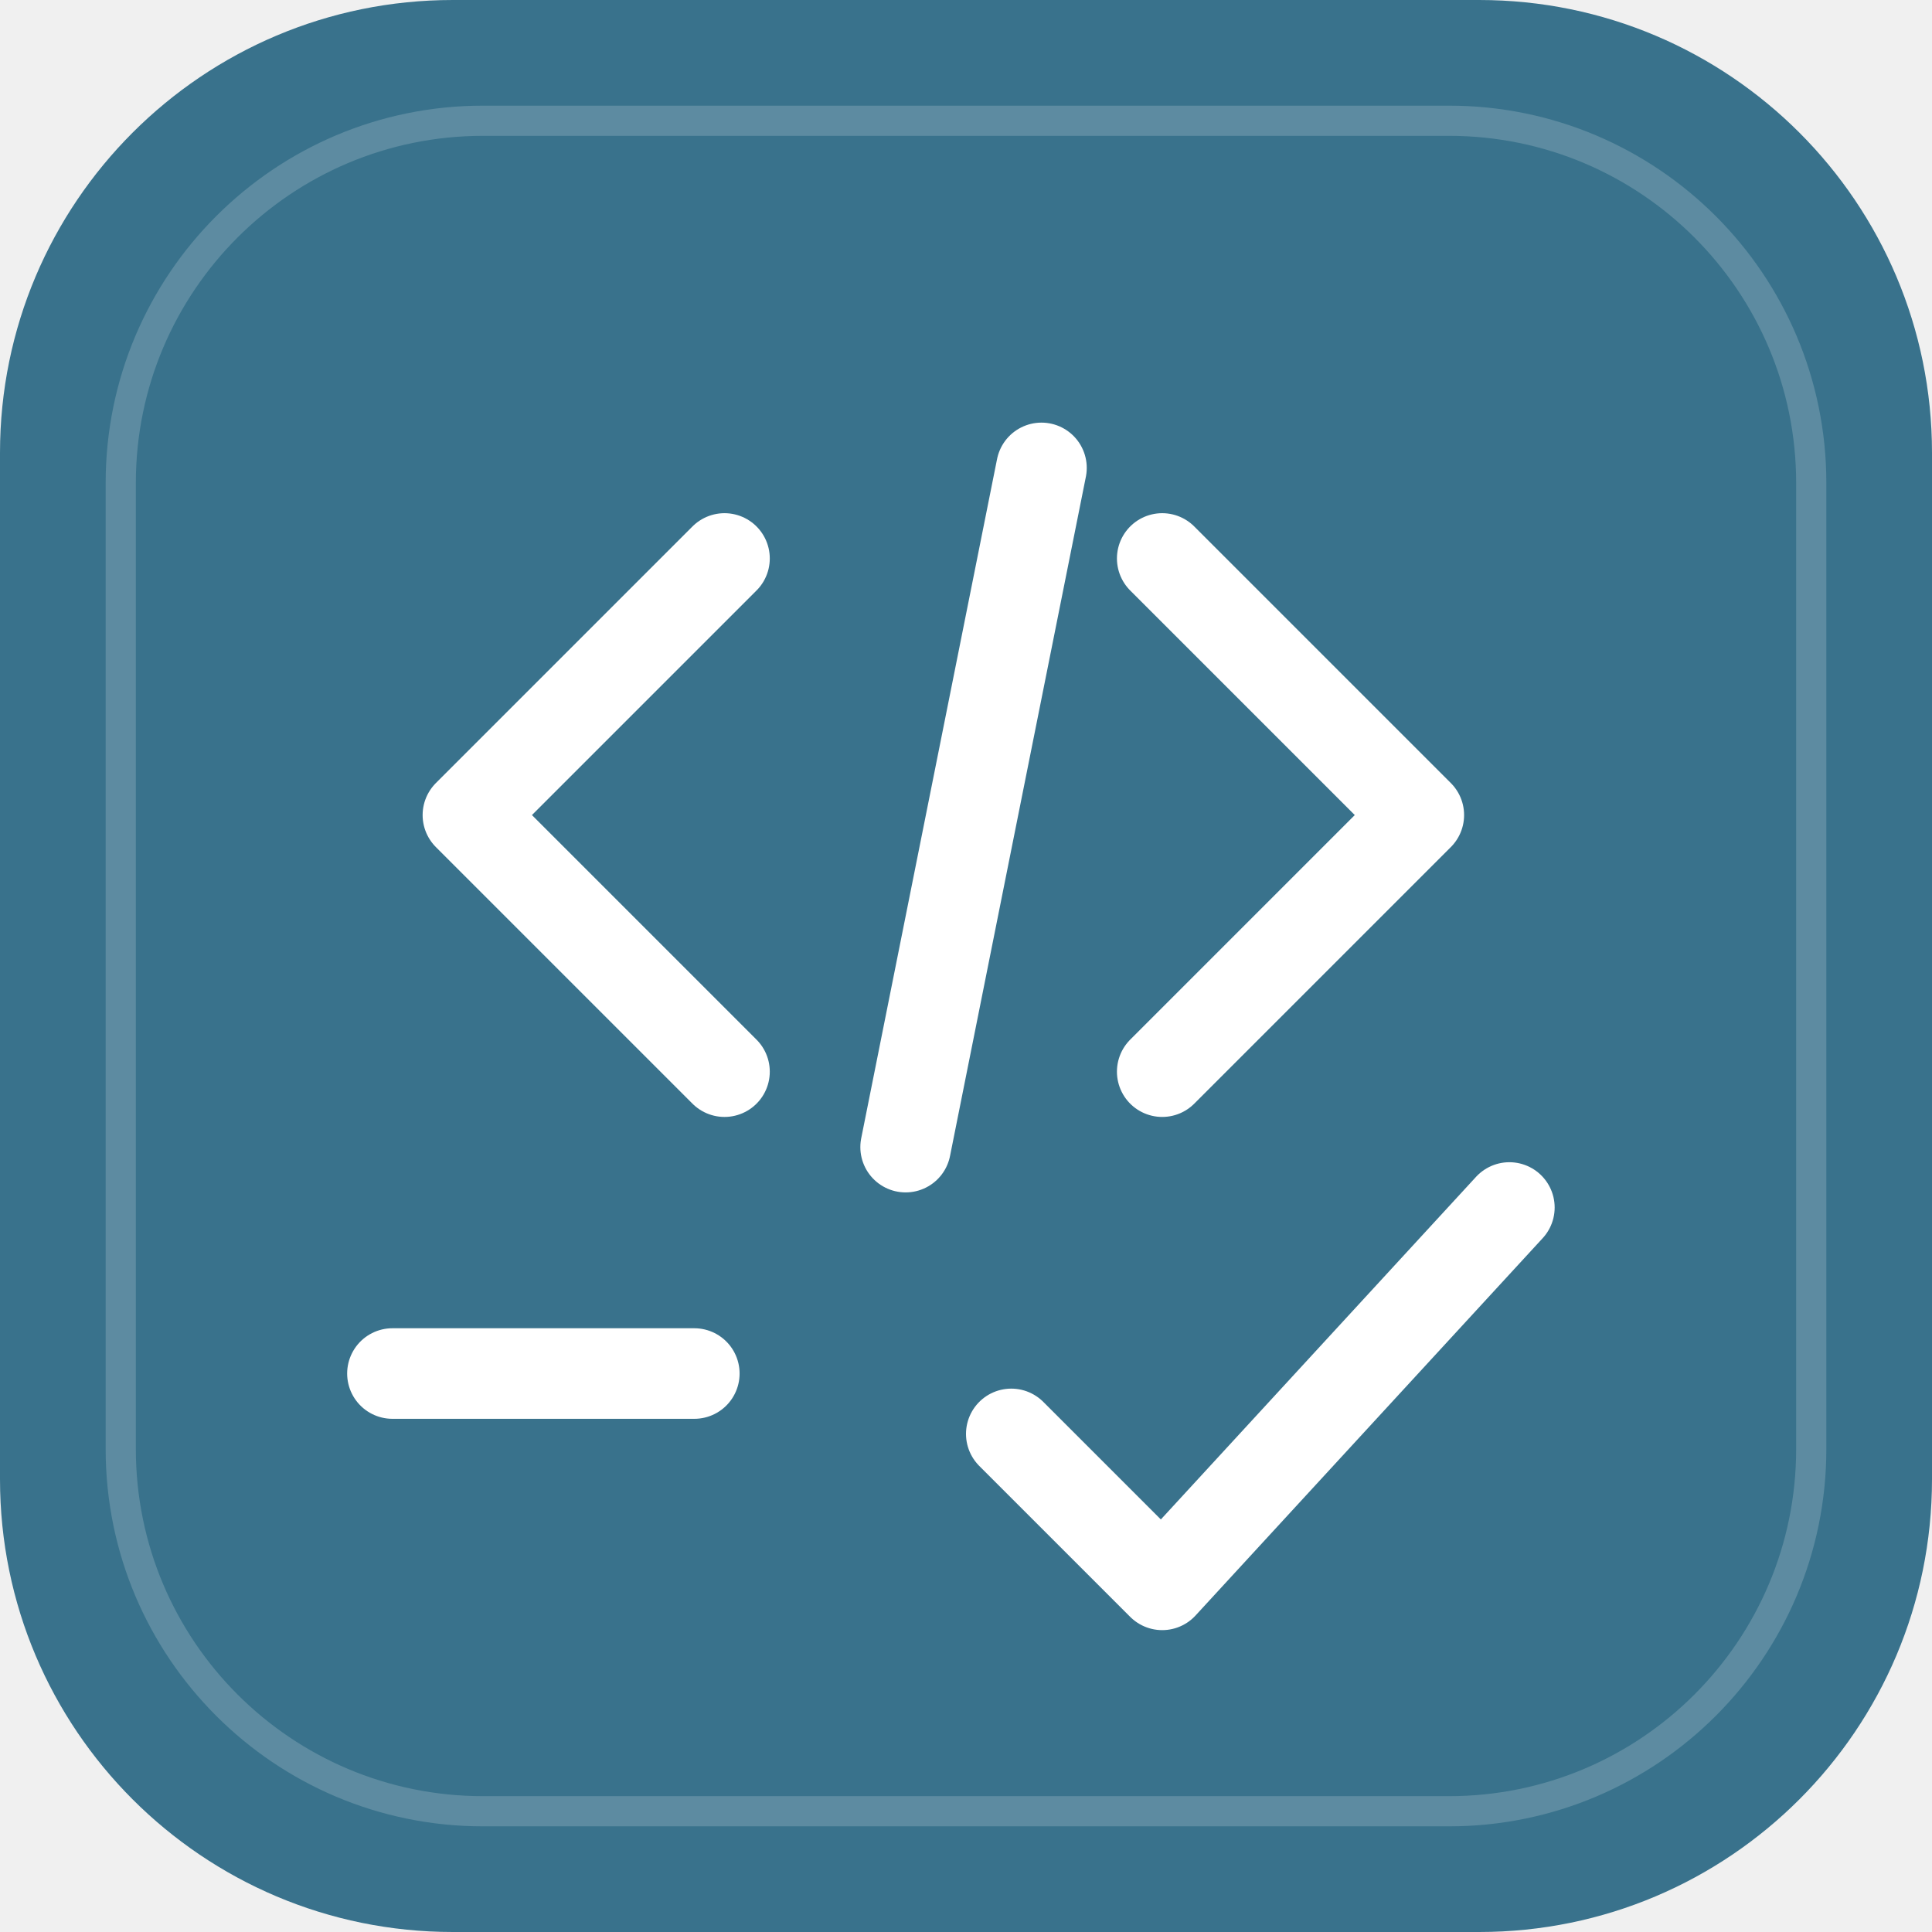
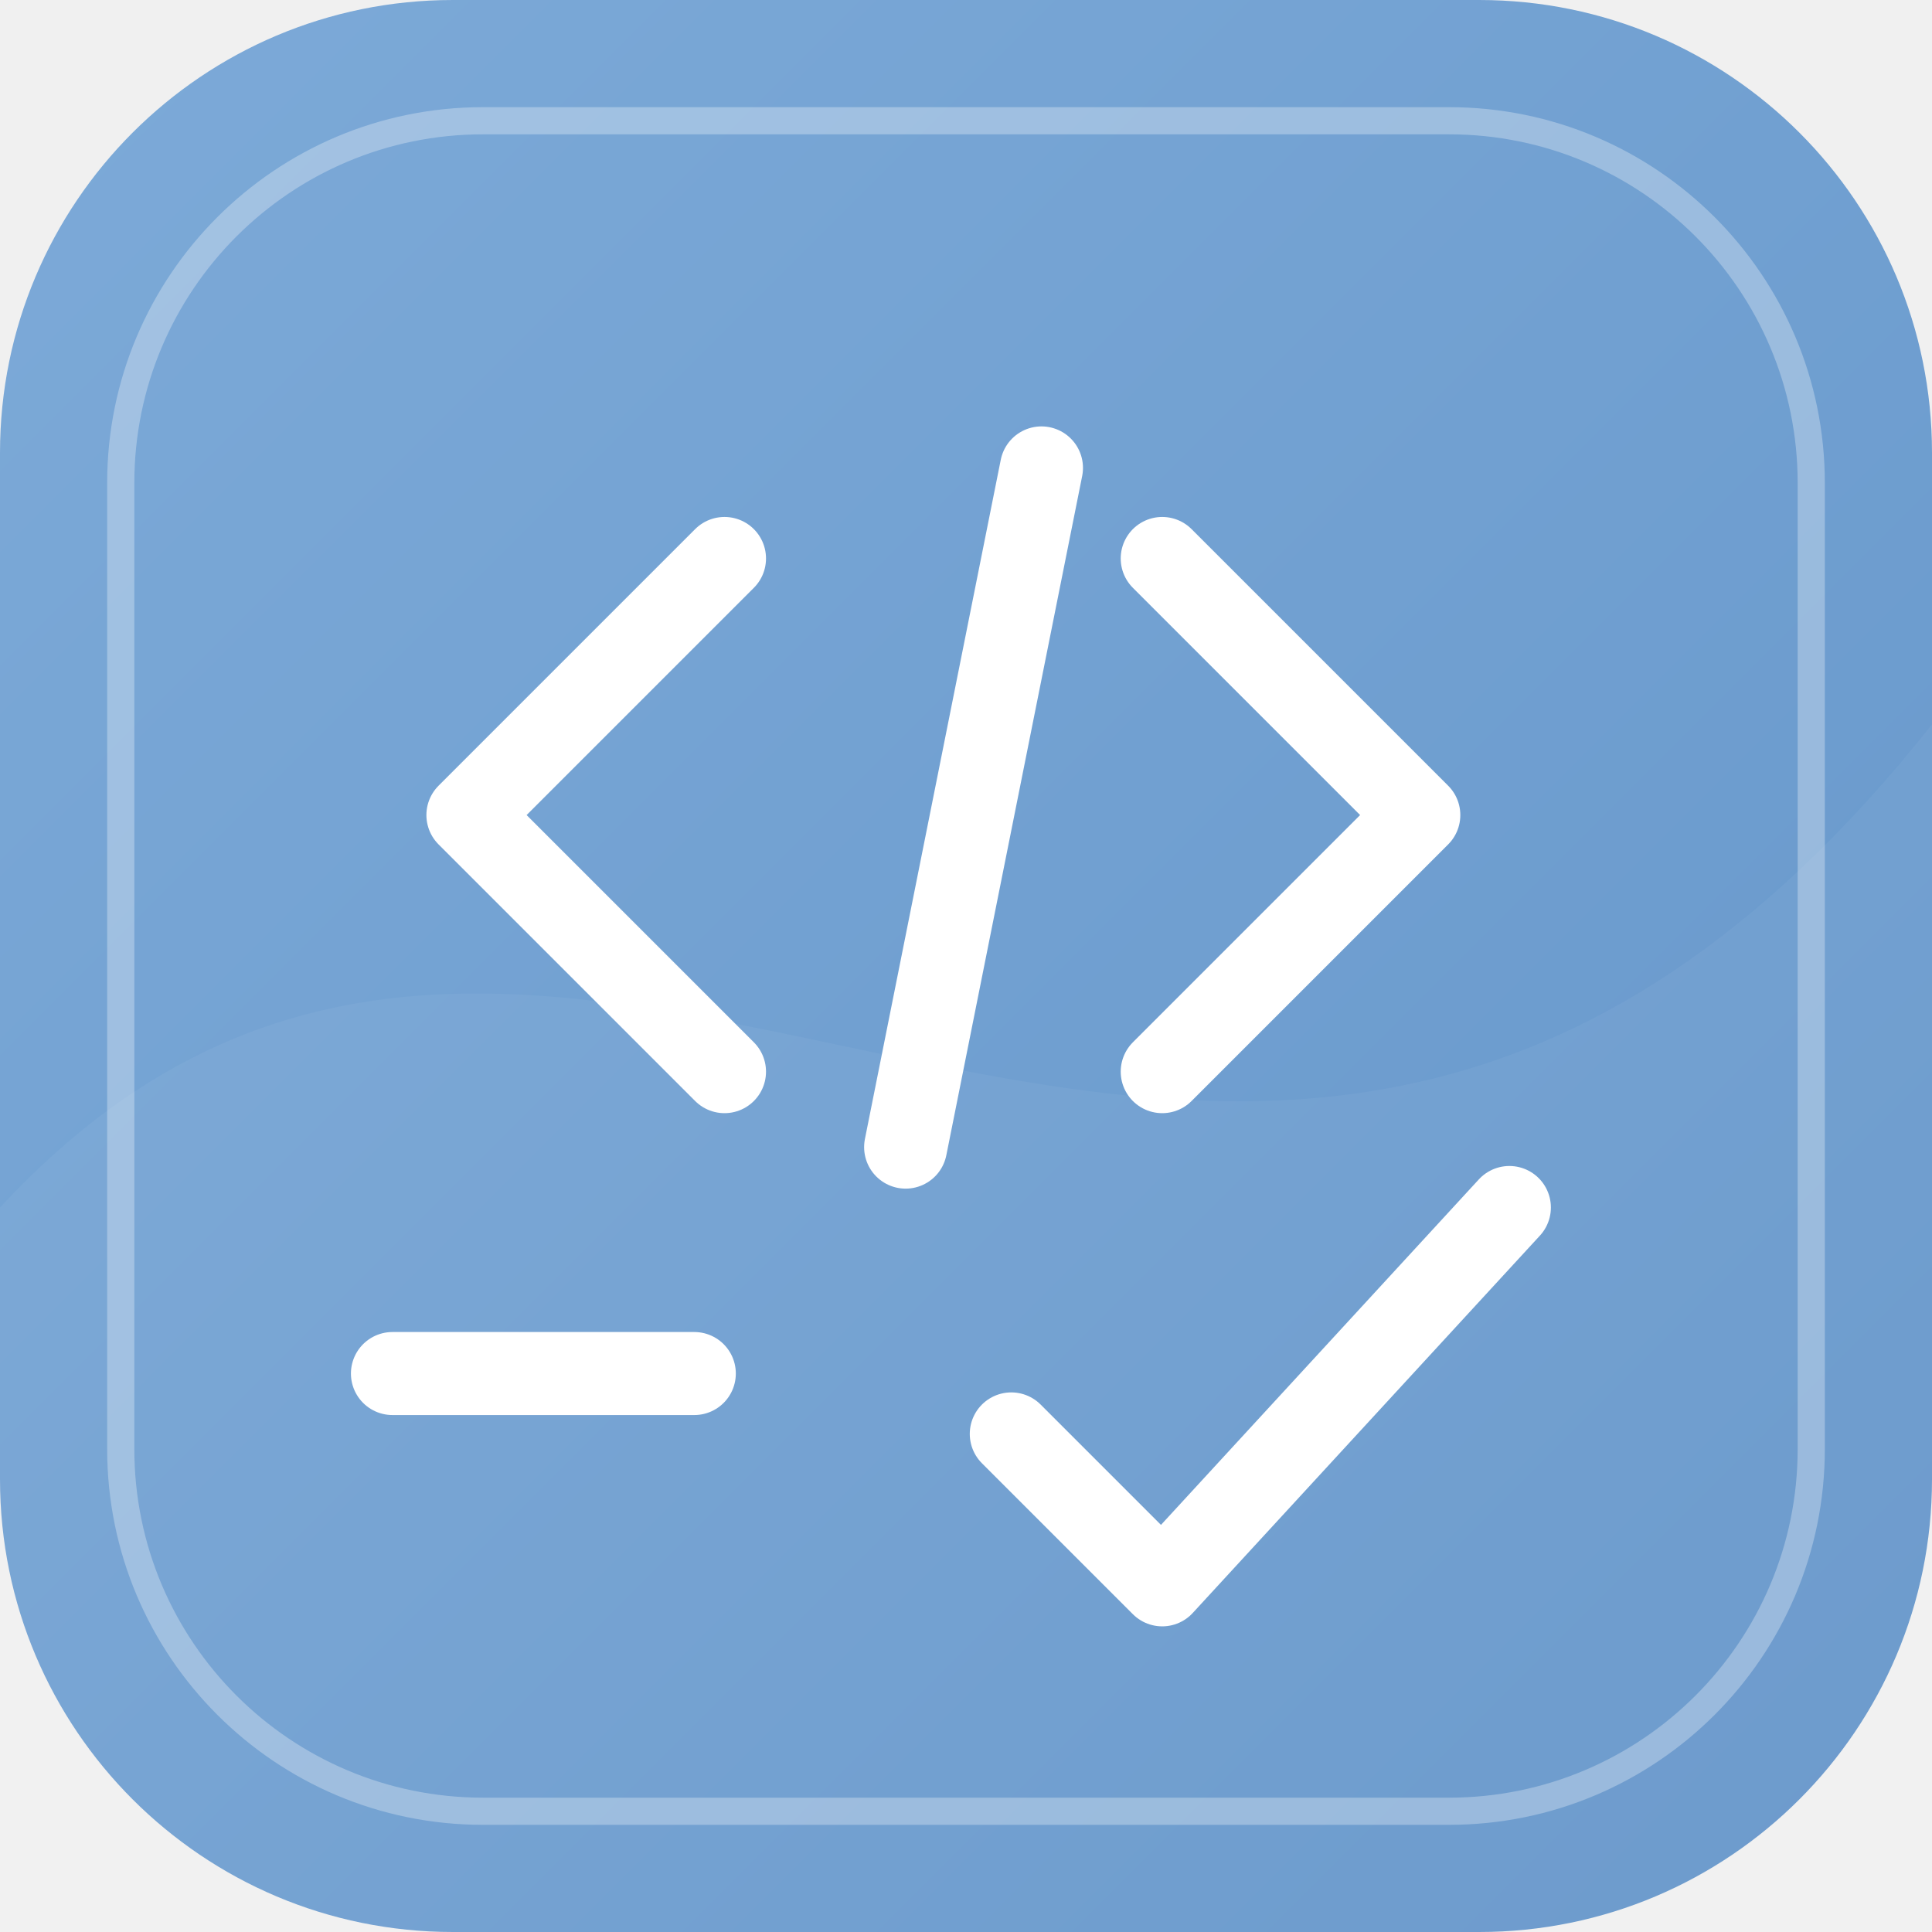
<svg xmlns="http://www.w3.org/2000/svg" width="128" height="128" viewBox="0 0 128 128">
-   <rect width="128" height="128" rx="30" fill="#39728C" />
-   <rect x="8" y="8" width="112" height="112" rx="24" fill="none" stroke="#fff" stroke-opacity=".18" stroke-width="2" />
-   <g fill="none" stroke="#fff" stroke-width="6" stroke-linecap="round" stroke-linejoin="round">
+   <defs>
+     <linearGradient id="tile" x1="0%" y1="0%" x2="100%" y2="100%">
+       <stop offset="0%" stop-color="#7DAAD8" />
+       <stop offset="100%" stop-color="#6596CA" />
+     </linearGradient>
+   </defs>
+   <rect width="128" height="128" rx="30" fill="url(#tile)" />
+   <path d="M0 80C38 39 82 106 128 48V128H0Z" fill="#fff" opacity=".045" />
+   <rect x="8" y="8" width="112" height="112" rx="24" fill="none" stroke="#fff" stroke-opacity=".3" stroke-width="1.8" />
+   <g fill="none" stroke="#fff" stroke-width="5.5" stroke-linecap="round" stroke-linejoin="round">
    <path d="m48 37-17 17 17 17m29-34 17 17-17 17M69 31l-9 45" />
    <path d="m67 95 10 10 23-25" />
    <path d="M26 91h20" />
  </g>
</svg>
